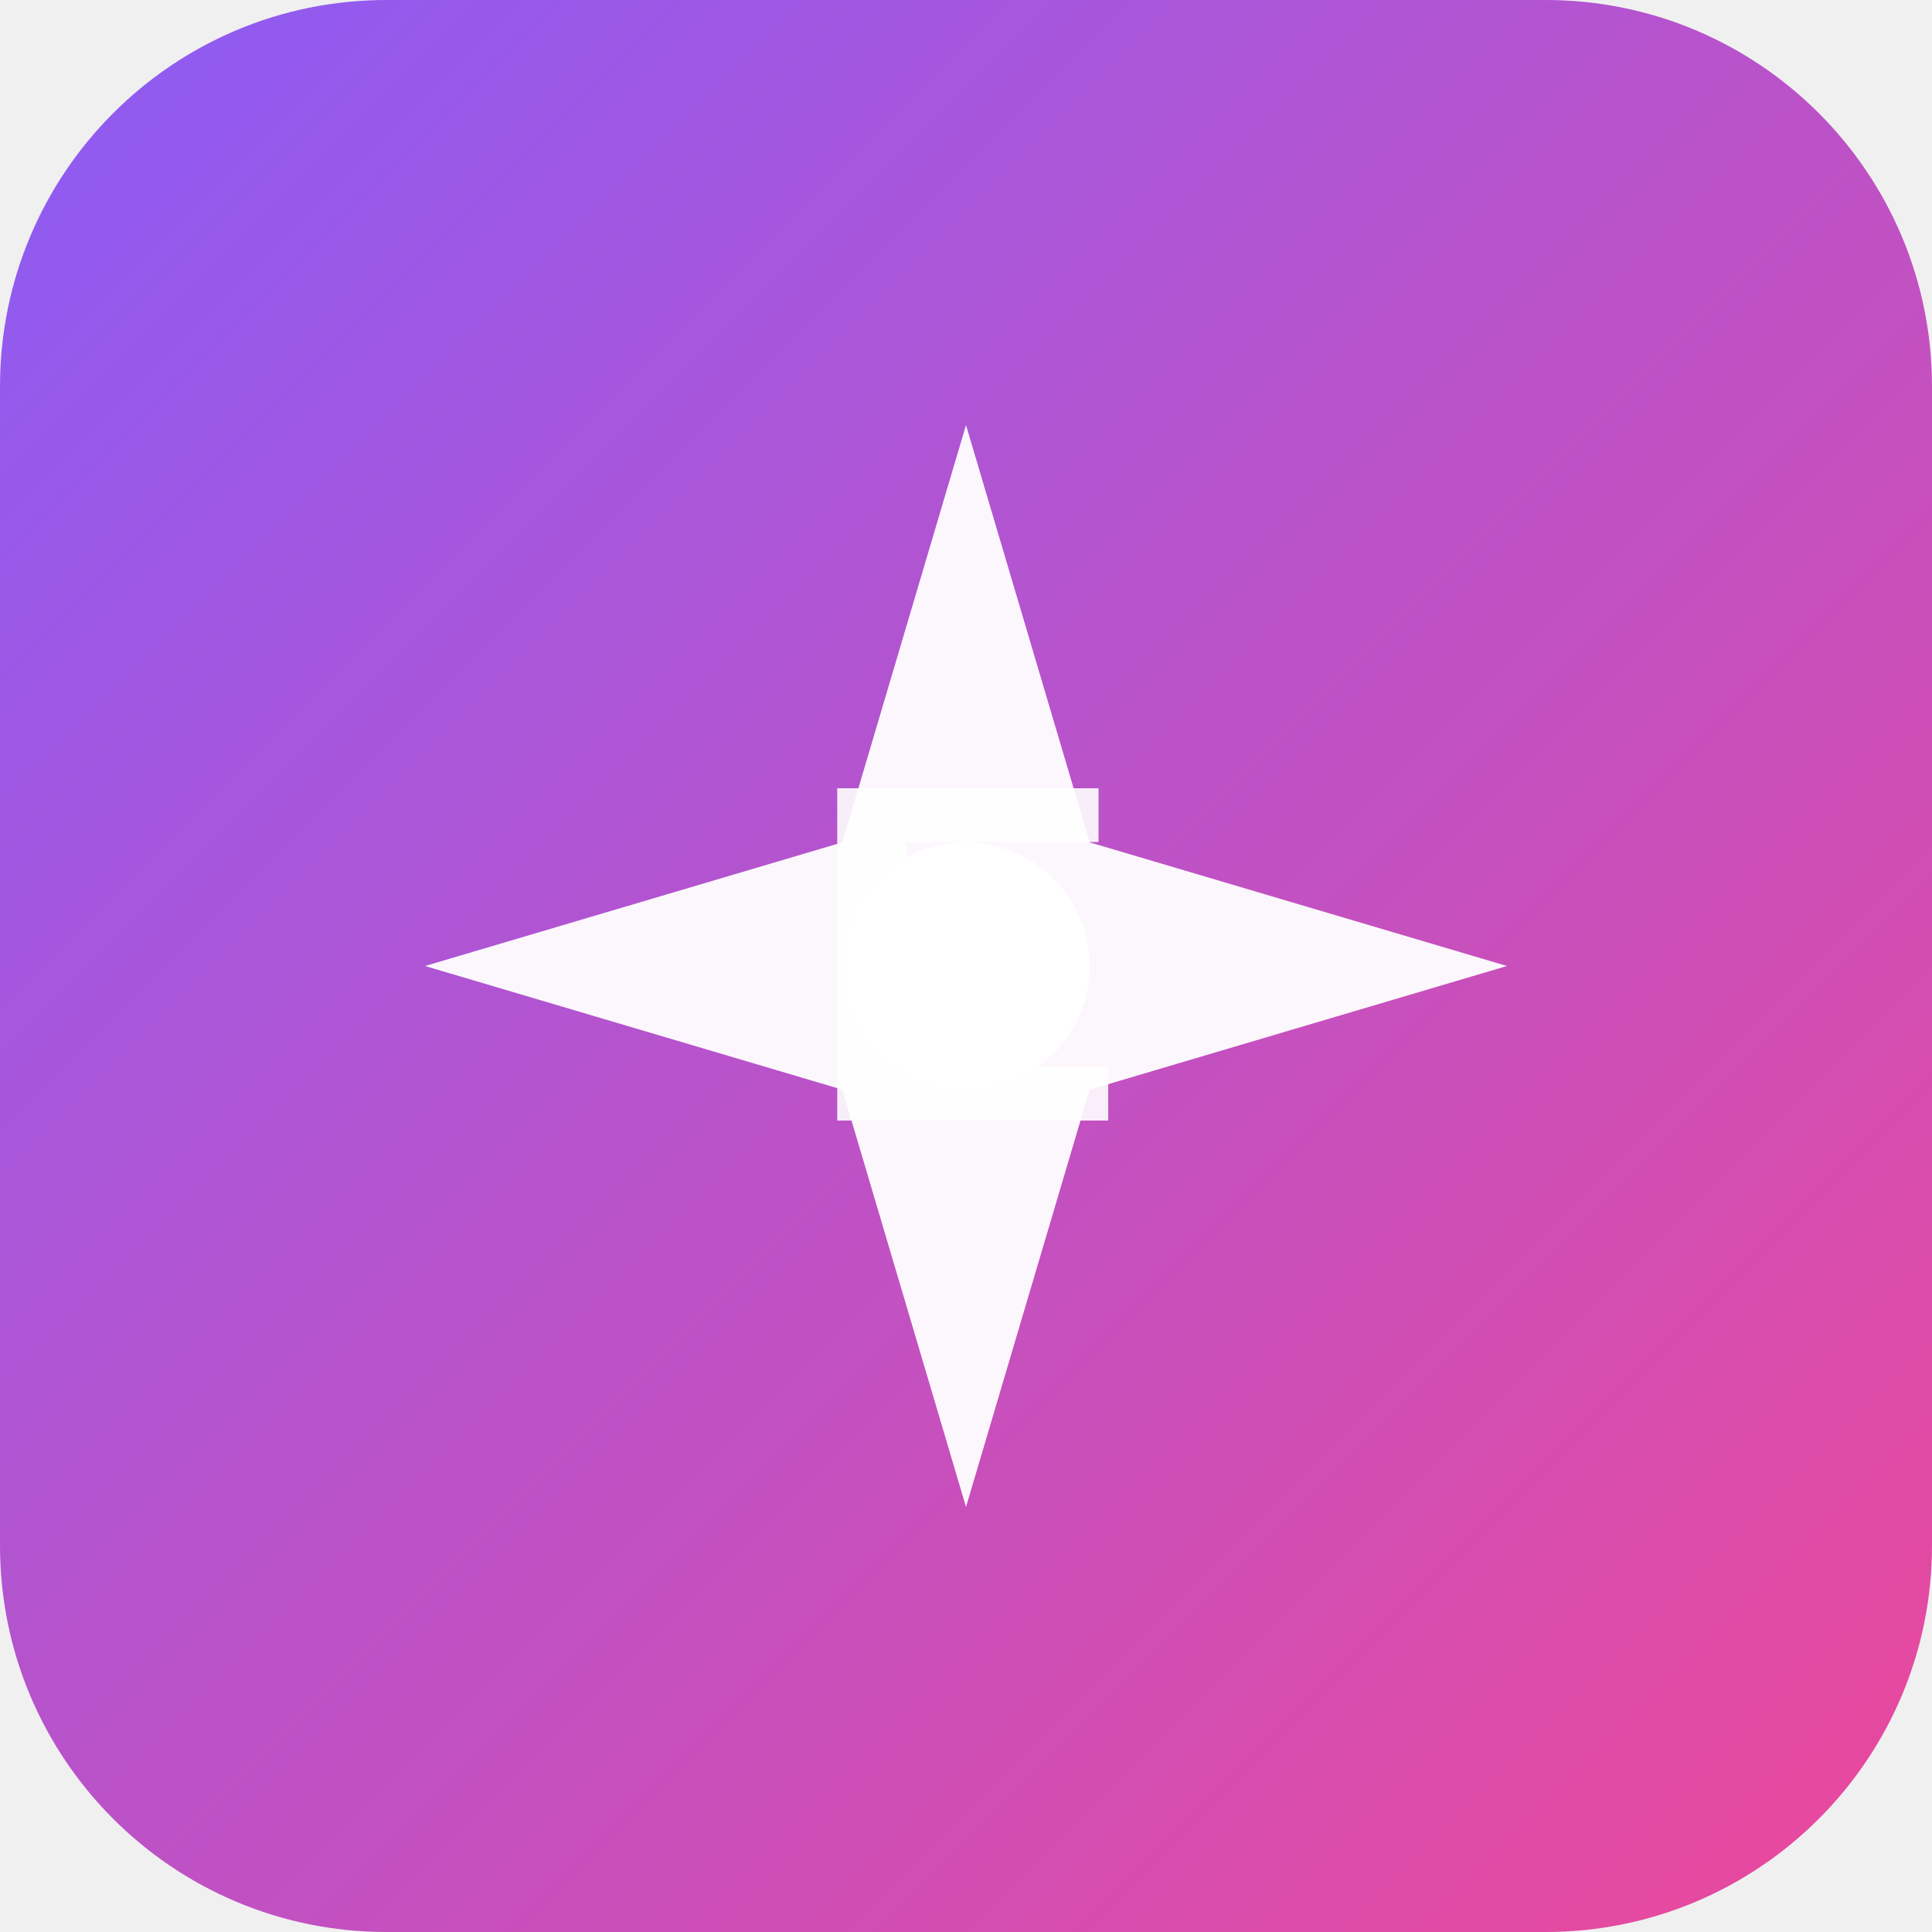
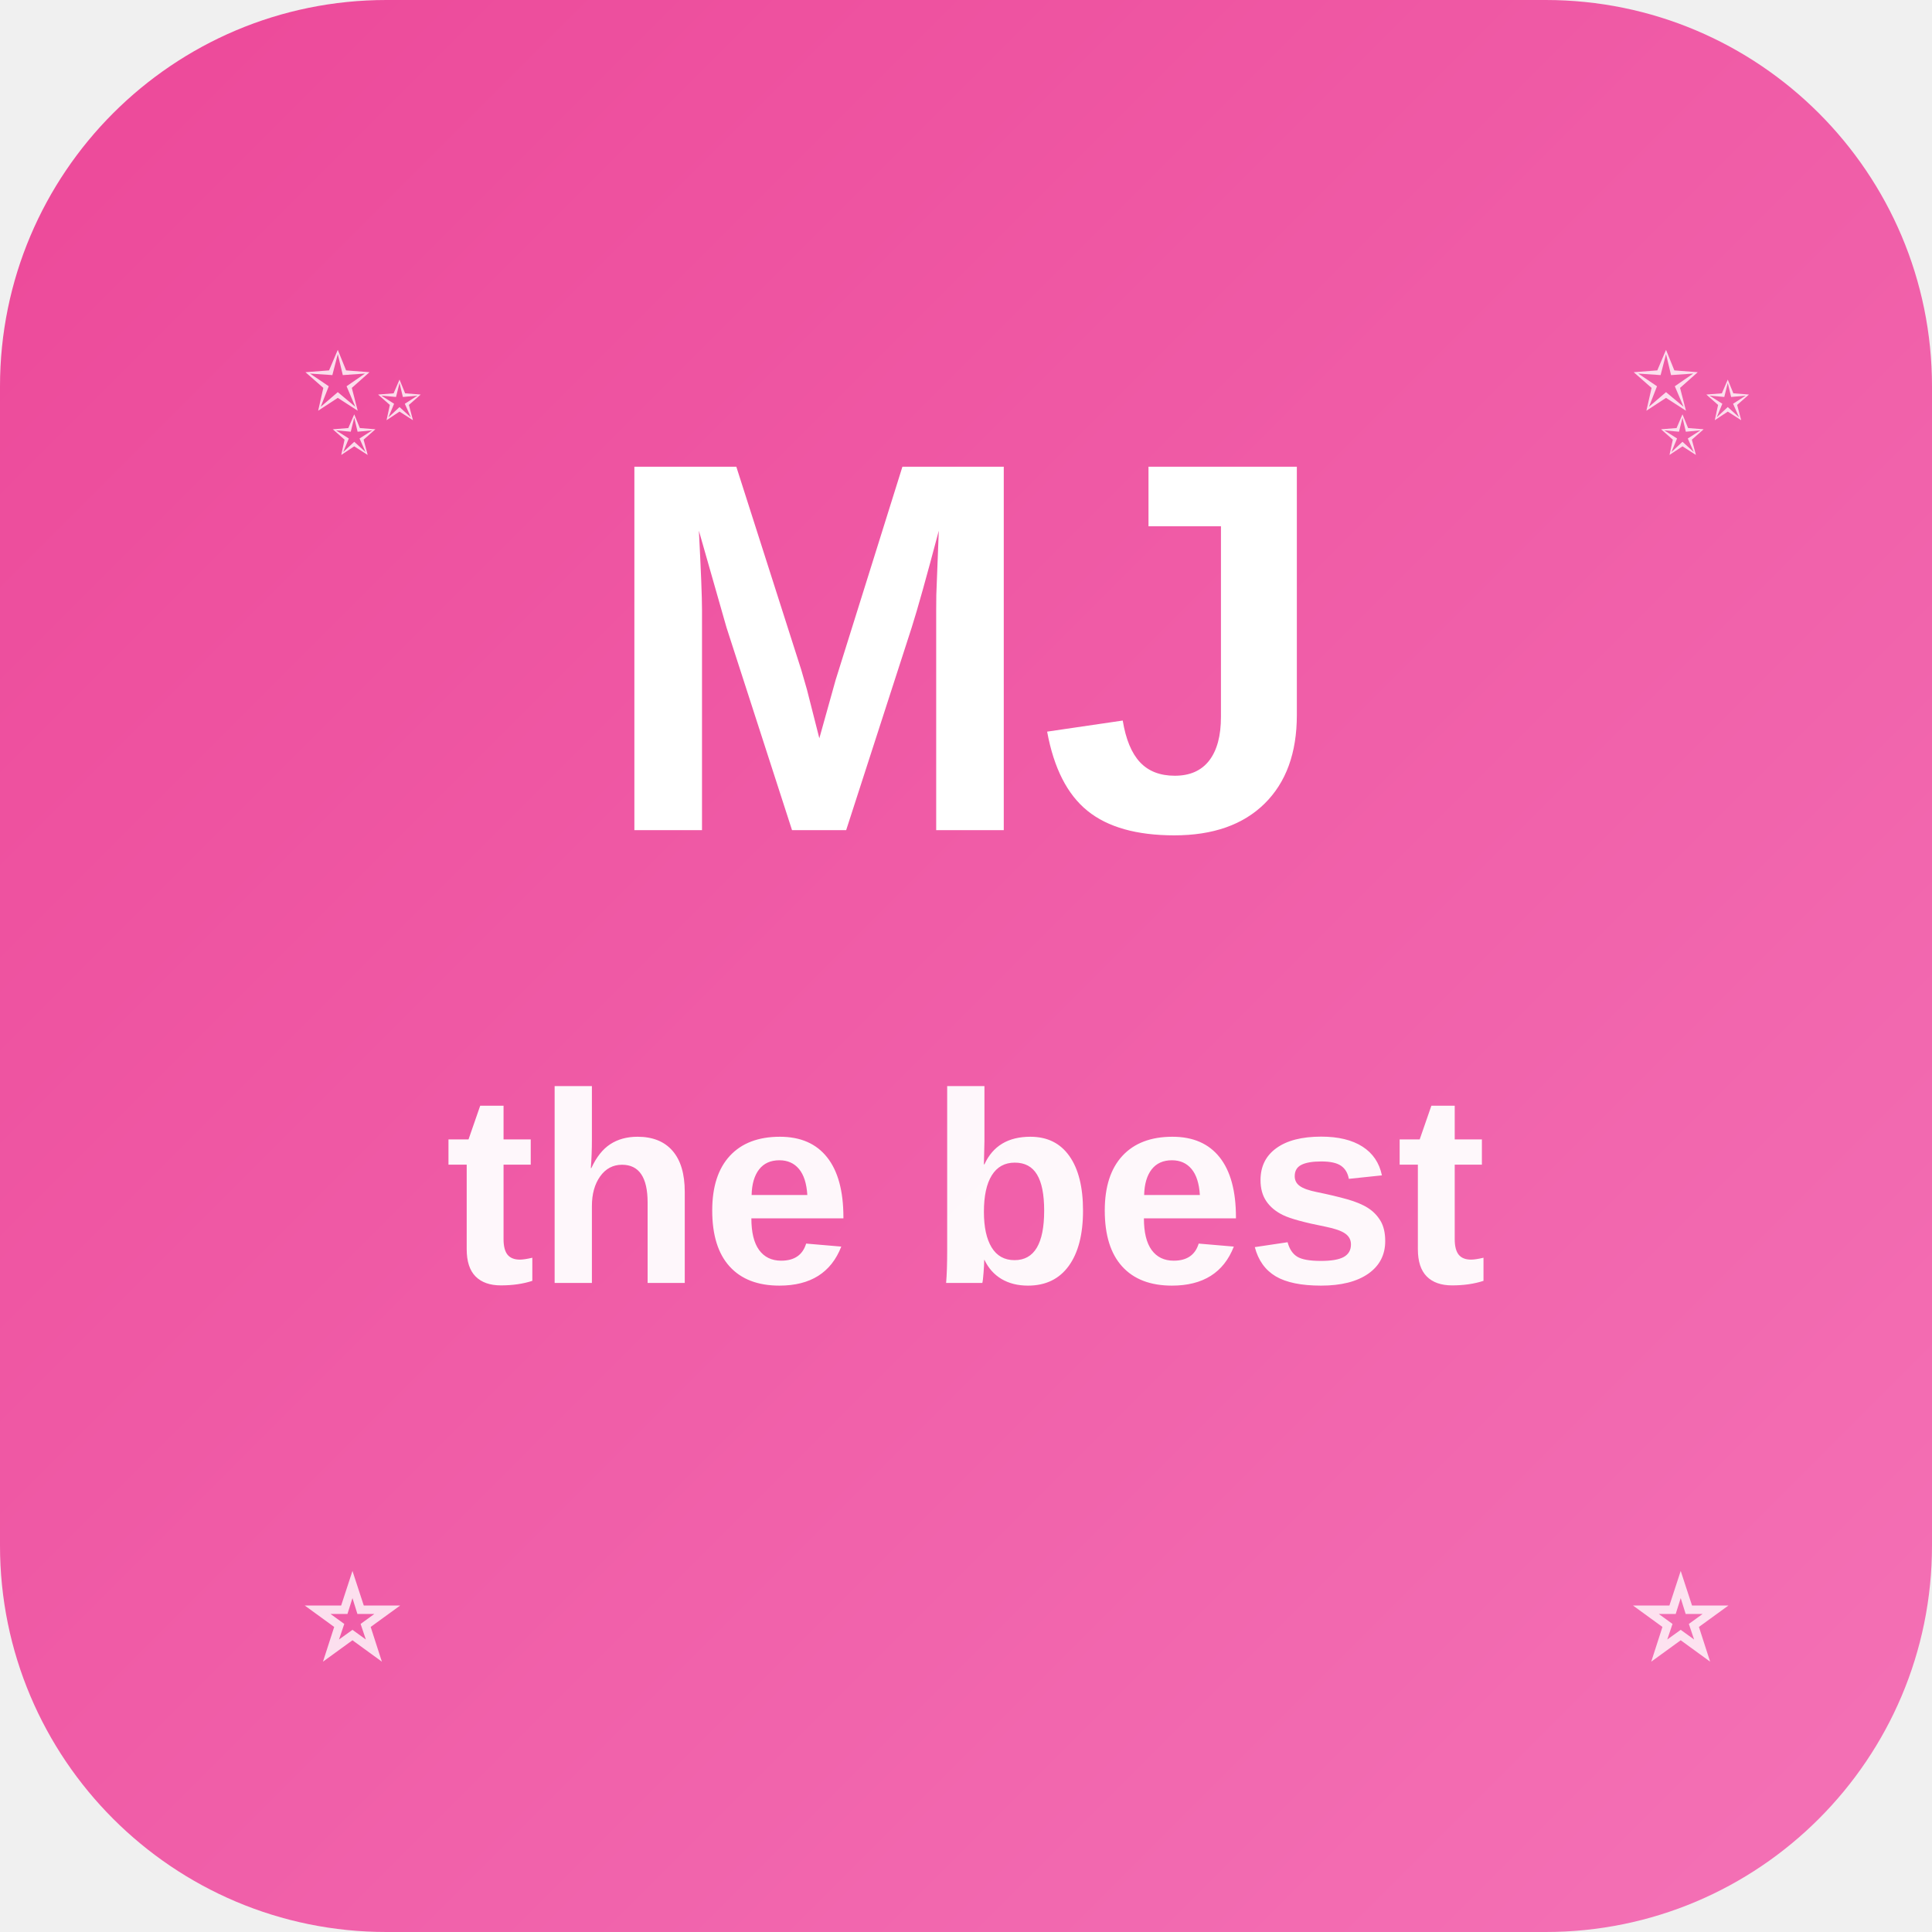
- <svg xmlns="http://www.w3.org/2000/svg" width="384" height="384" viewBox="0 0 384 384">
+ <svg xmlns="http://www.w3.org/2000/svg" width="512" height="512" viewBox="0 0 512 512">
  <defs>
    <linearGradient id="grad" x1="0%" y1="0%" x2="100%" y2="100%">
-       <stop offset="0%" style="stop-color:#8b5cf6;stop-opacity:1" />
-       <stop offset="100%" style="stop-color:#ec4899;stop-opacity:1" />
+       <stop offset="0%" style="stop-color:#ec4899;stop-opacity:1" />
+       <stop offset="100%" style="stop-color:#f472b6;stop-opacity:1" />
    </linearGradient>
  </defs>
-   <rect width="384" height="384" rx="76.8" fill="url(#grad)" />
-   <g transform="translate(192, 192)">
-     <path d="M0,-107.52 L24.576,-24.576 L107.52,0 L24.576,24.576 L0,107.52 L-24.576,24.576 L-107.52,0 L-24.576,-24.576 Z" fill="white" opacity="0.95" />
-     <circle r="24.576" fill="white" />
-   </g>
-   <text x="192" y="222.72" font-family="Arial, sans-serif" font-size="96" font-weight="bold" fill="white" text-anchor="middle" opacity="0.9">E</text>
+   <rect width="512" height="512" rx="102.4" fill="url(#grad)" />
+   <text x="256" y="220" font-family="Arial Black, Arial, sans-serif" font-size="140" font-weight="900" fill="white" text-anchor="middle">MJ</text>
+   <text x="256" y="340" font-family="Arial, sans-serif" font-size="72" font-weight="bold" fill="white" text-anchor="middle" opacity="0.95">the best</text>
+   <text x="80" y="120" font-size="40" fill="white" opacity="0.8">✨</text>
+   <text x="432" y="120" font-size="40" fill="white" opacity="0.8">✨</text>
+   <text x="80" y="440" font-size="40" fill="white" opacity="0.8">⭐</text>
+   <text x="432" y="440" font-size="40" fill="white" opacity="0.8">⭐</text>
</svg>
